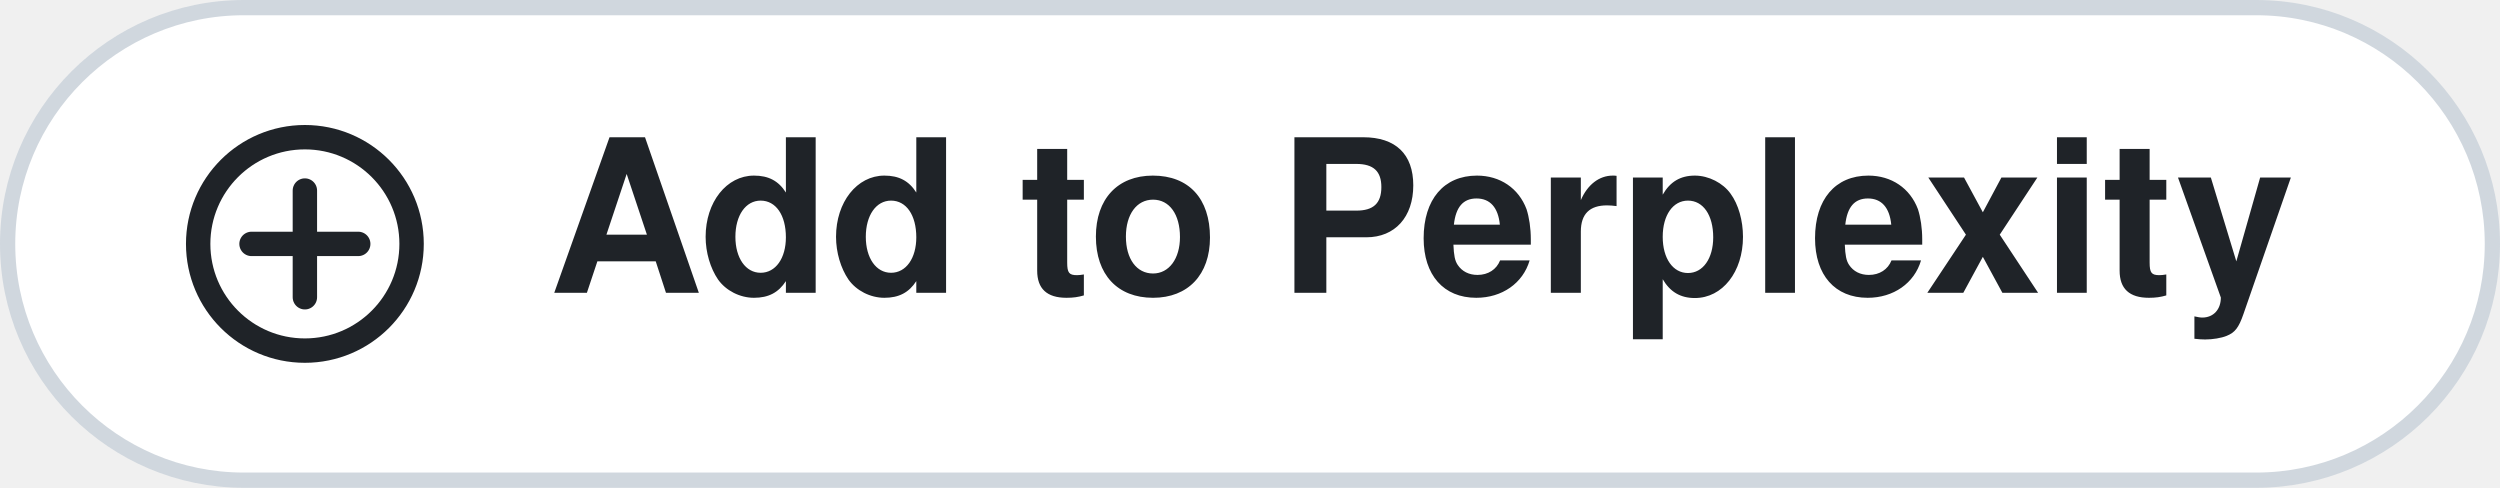
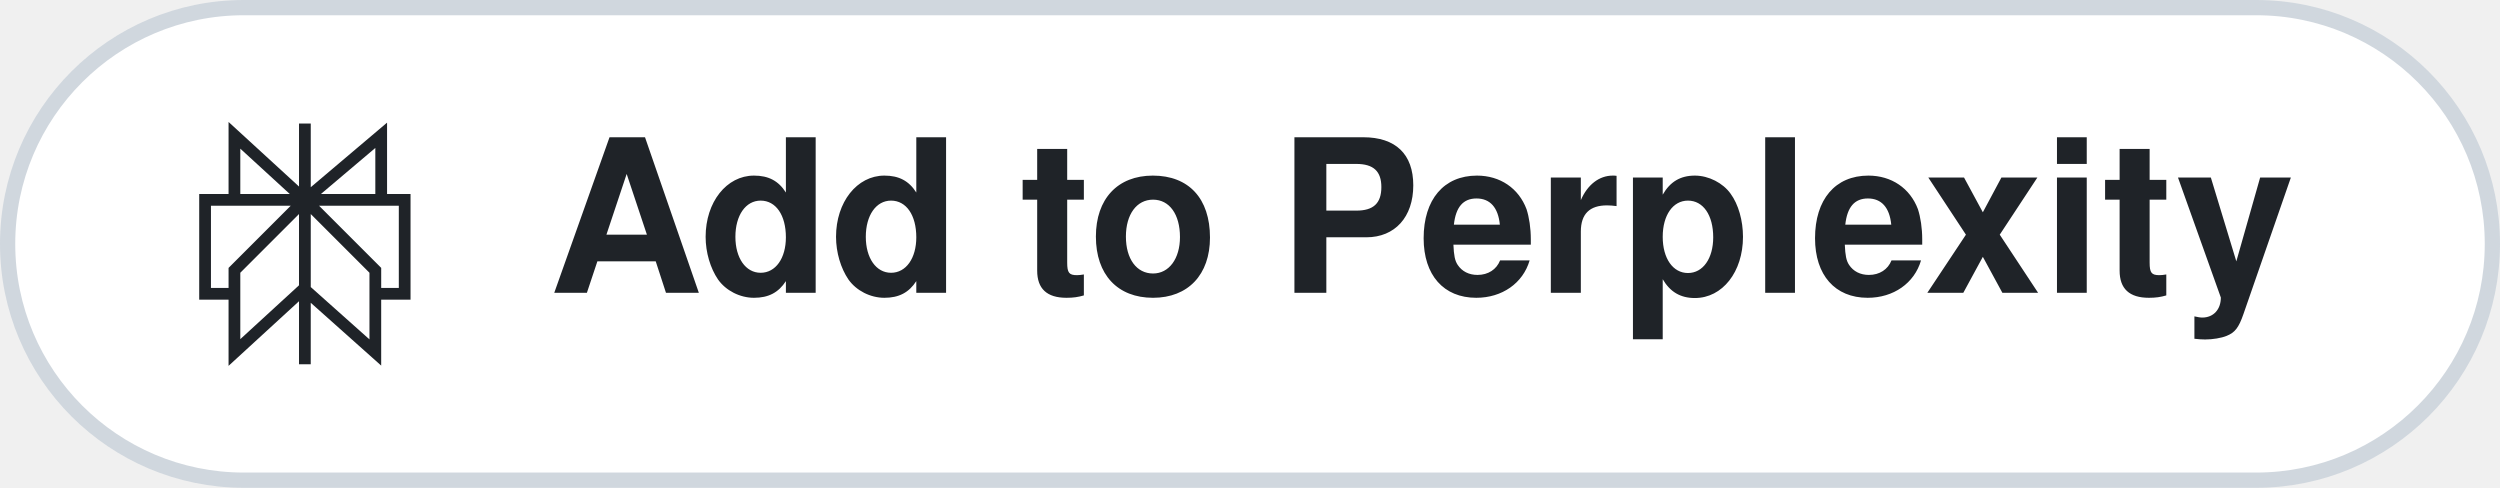
<svg xmlns="http://www.w3.org/2000/svg" width="164" height="32" viewBox="0 0 164 32" role="img" aria-label="Add to Perplexity">
  <rect x=".5" y=".5" width="163" height="31" rx="15.5" fill="#ffffff" stroke="#d0d7de" />
-   <circle cx="20.0" cy="16.0" r="7" fill="none" stroke="#1f2328" stroke-width="1.6" />
-   <path d="M20.0 12.5v7M16.5 16.0h7" stroke="#1f2328" stroke-width="1.6" stroke-linecap="round" />
+   <svg x="12" y="8.0" width="16" height="16" viewBox="0 0 24 24" color="#1f2328" fill="currentColor" aria-hidden="true">
+     <path d="M22.398 7.09h-2.311V.068l-7.509 6.354V.158h-1.155v6.197L4.49 0v7.09H1.602v10.398h2.888V24l6.932-6.359v6.2h1.155v-6.047l6.932 6.181v-6.488h2.888V7.09zm-3.466-4.531v4.531h-5.355l5.355-4.531zm-13.286.068 4.869 4.463H5.646V2.626zM2.758 16.332V8.245h7.848l-6.115 6.115v1.972H2.758zm2.888 5.04v-3.885h0v-2.649l5.776-5.776v7.011l-5.776 5.299zm12.709.025-5.777-5.151V9.062l5.777 5.777v6.559zm2.888-5.065h-1.733v-1.972L13.395 8.245h7.848v8.087z" />
+   </svg>
  <text x="36" y="16.0" dominant-baseline="central" font-family="-apple-system,BlinkMacSystemFont,'Segoe UI',Helvetica,Arial,sans-serif" font-size="14" font-weight="600" fill="#1f2328" textLength="116" lengthAdjust="spacingAndGlyphs">Add to Perplexity</text>
</svg>
